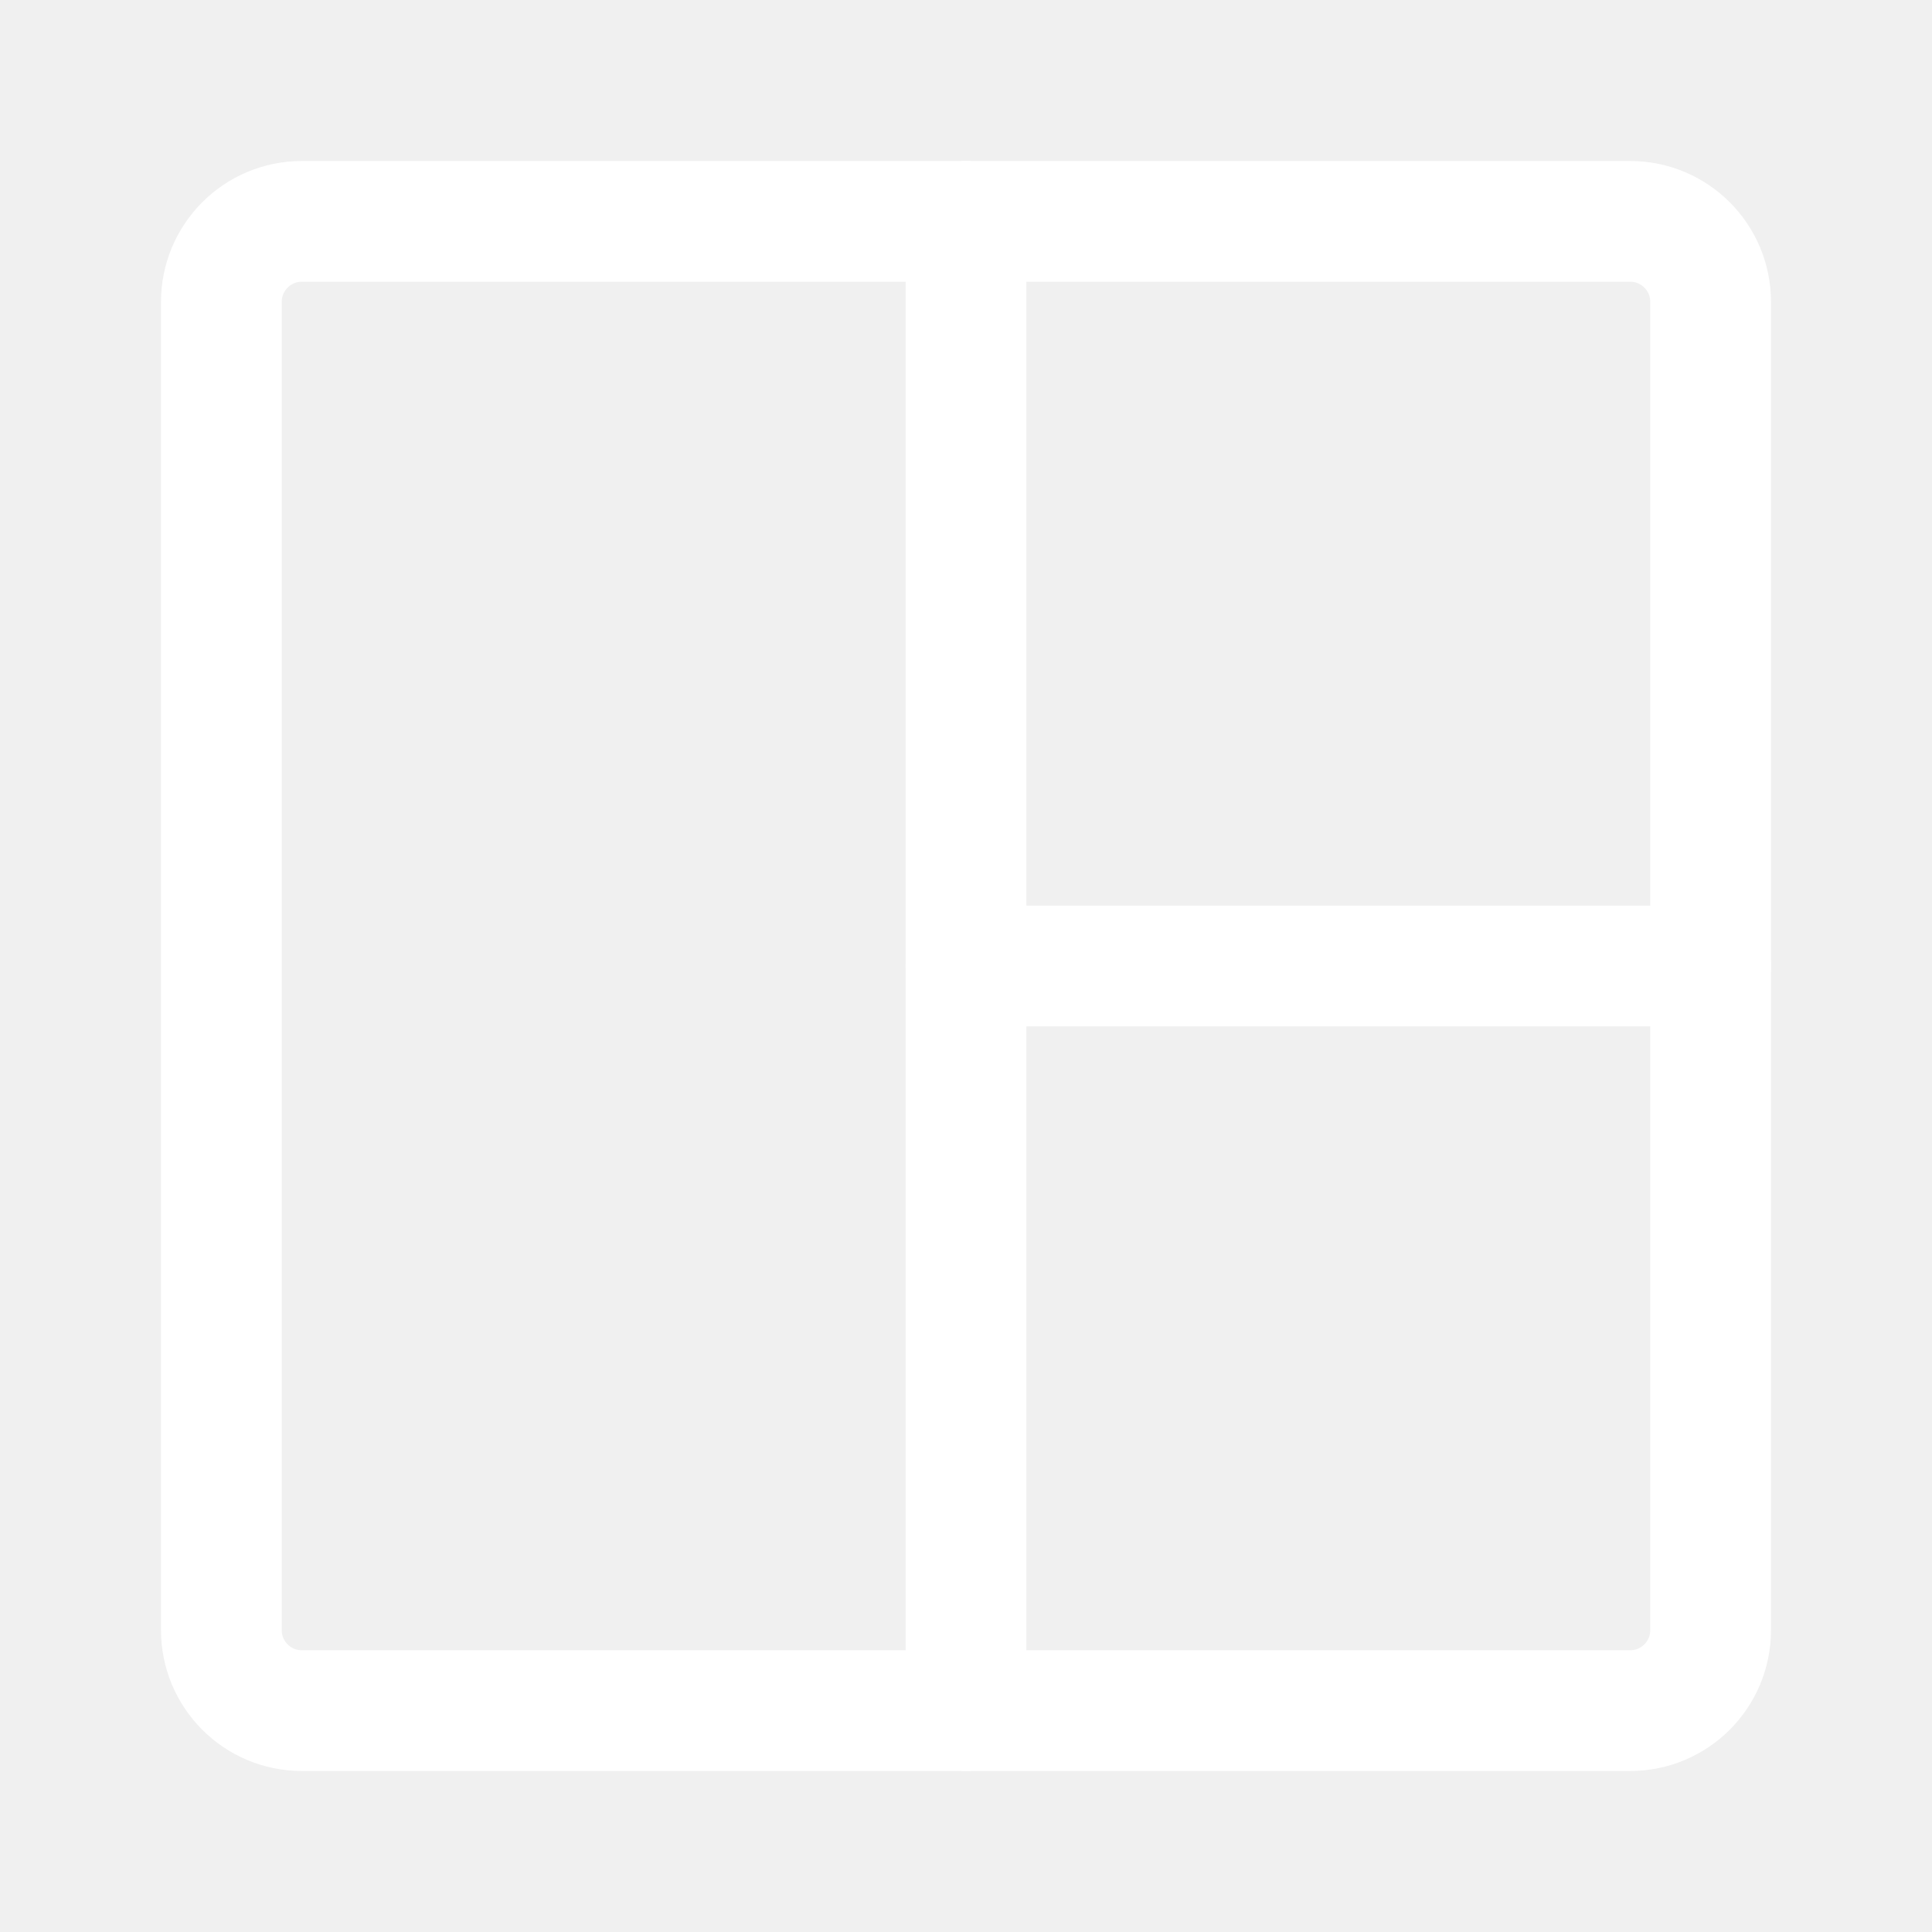
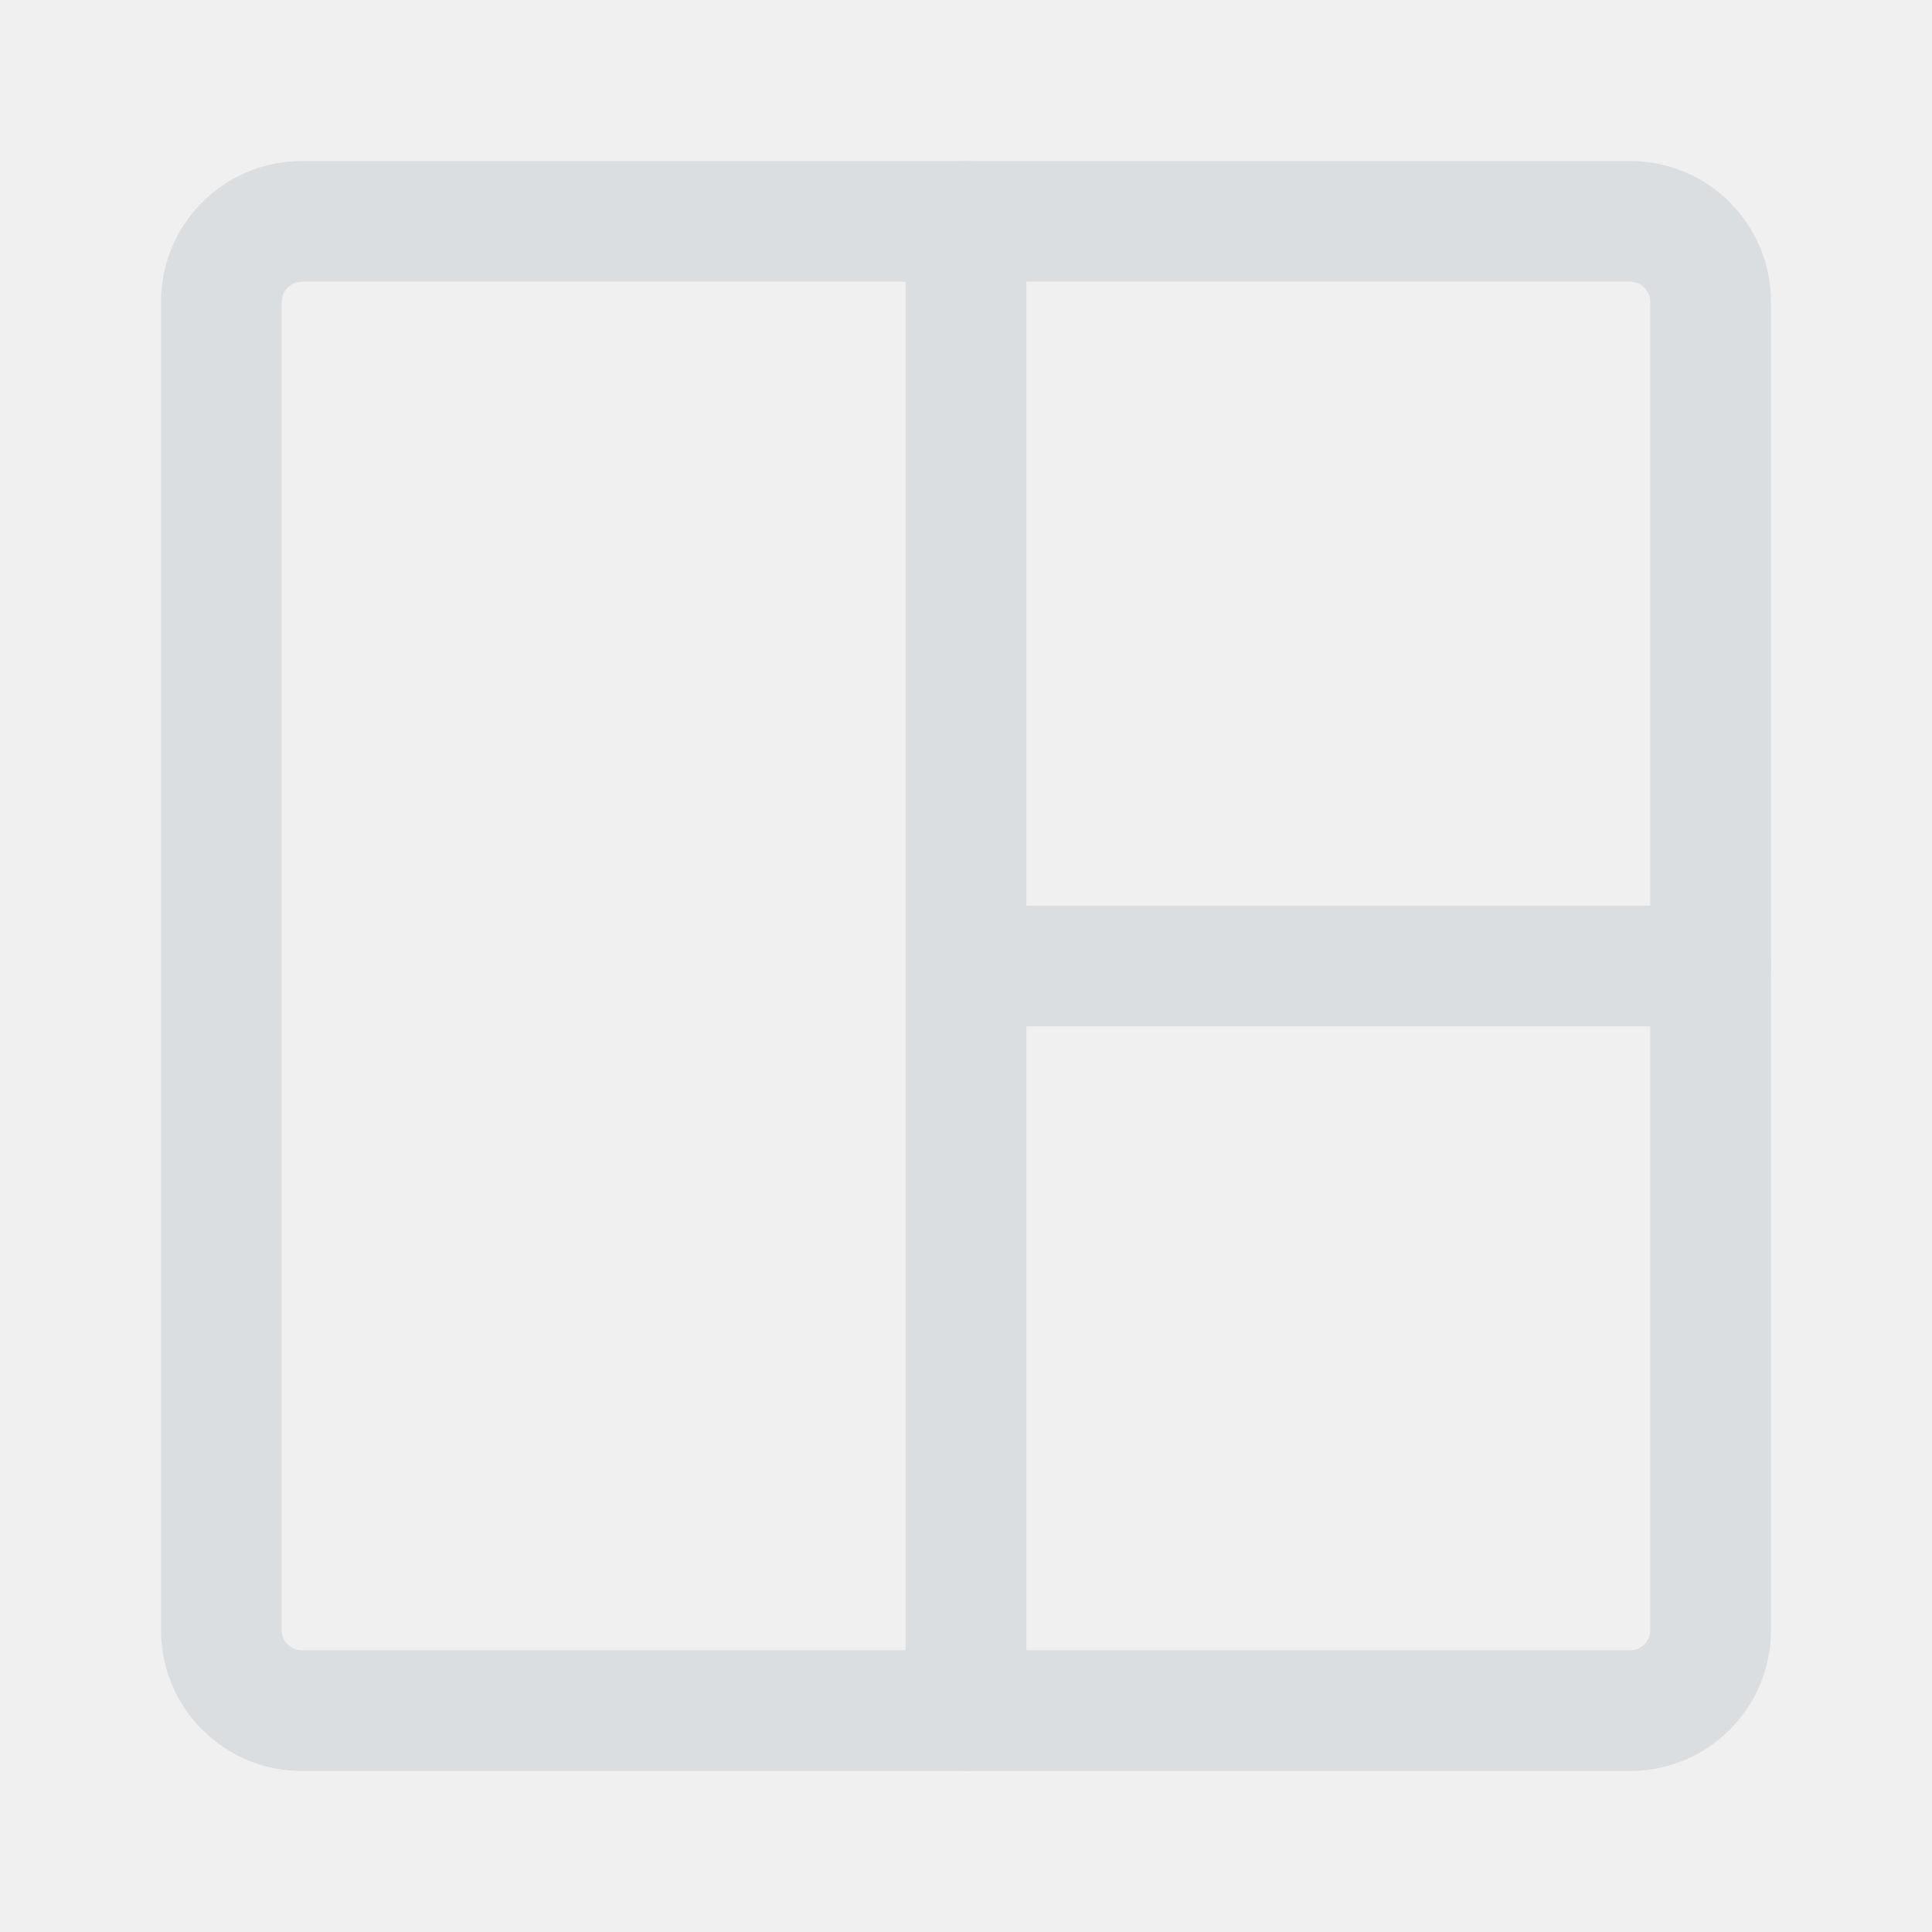
<svg xmlns="http://www.w3.org/2000/svg" viewBox="0 0 48 48" width="35px" height="35px">
-   <g fill="none" stroke="#fff" stroke-linecap="round" stroke-linejoin="round" stroke-width="3">
+   <g fill="none" stroke="#dbdee1" stroke-linecap="round" stroke-linejoin="round" stroke-width="3">
    <path d="m40.5 5.5h-33a2 2 0 0 0 -2 2v33a2 2 0 0 0 2 2h33a2 2 0 0 0 2-2v-33a2 2 0 0 0 -2-2z" />
    <path d="m24 5.5v37" />
    <path d="m42.5 24h-18.5" />
  </g>
</svg>
